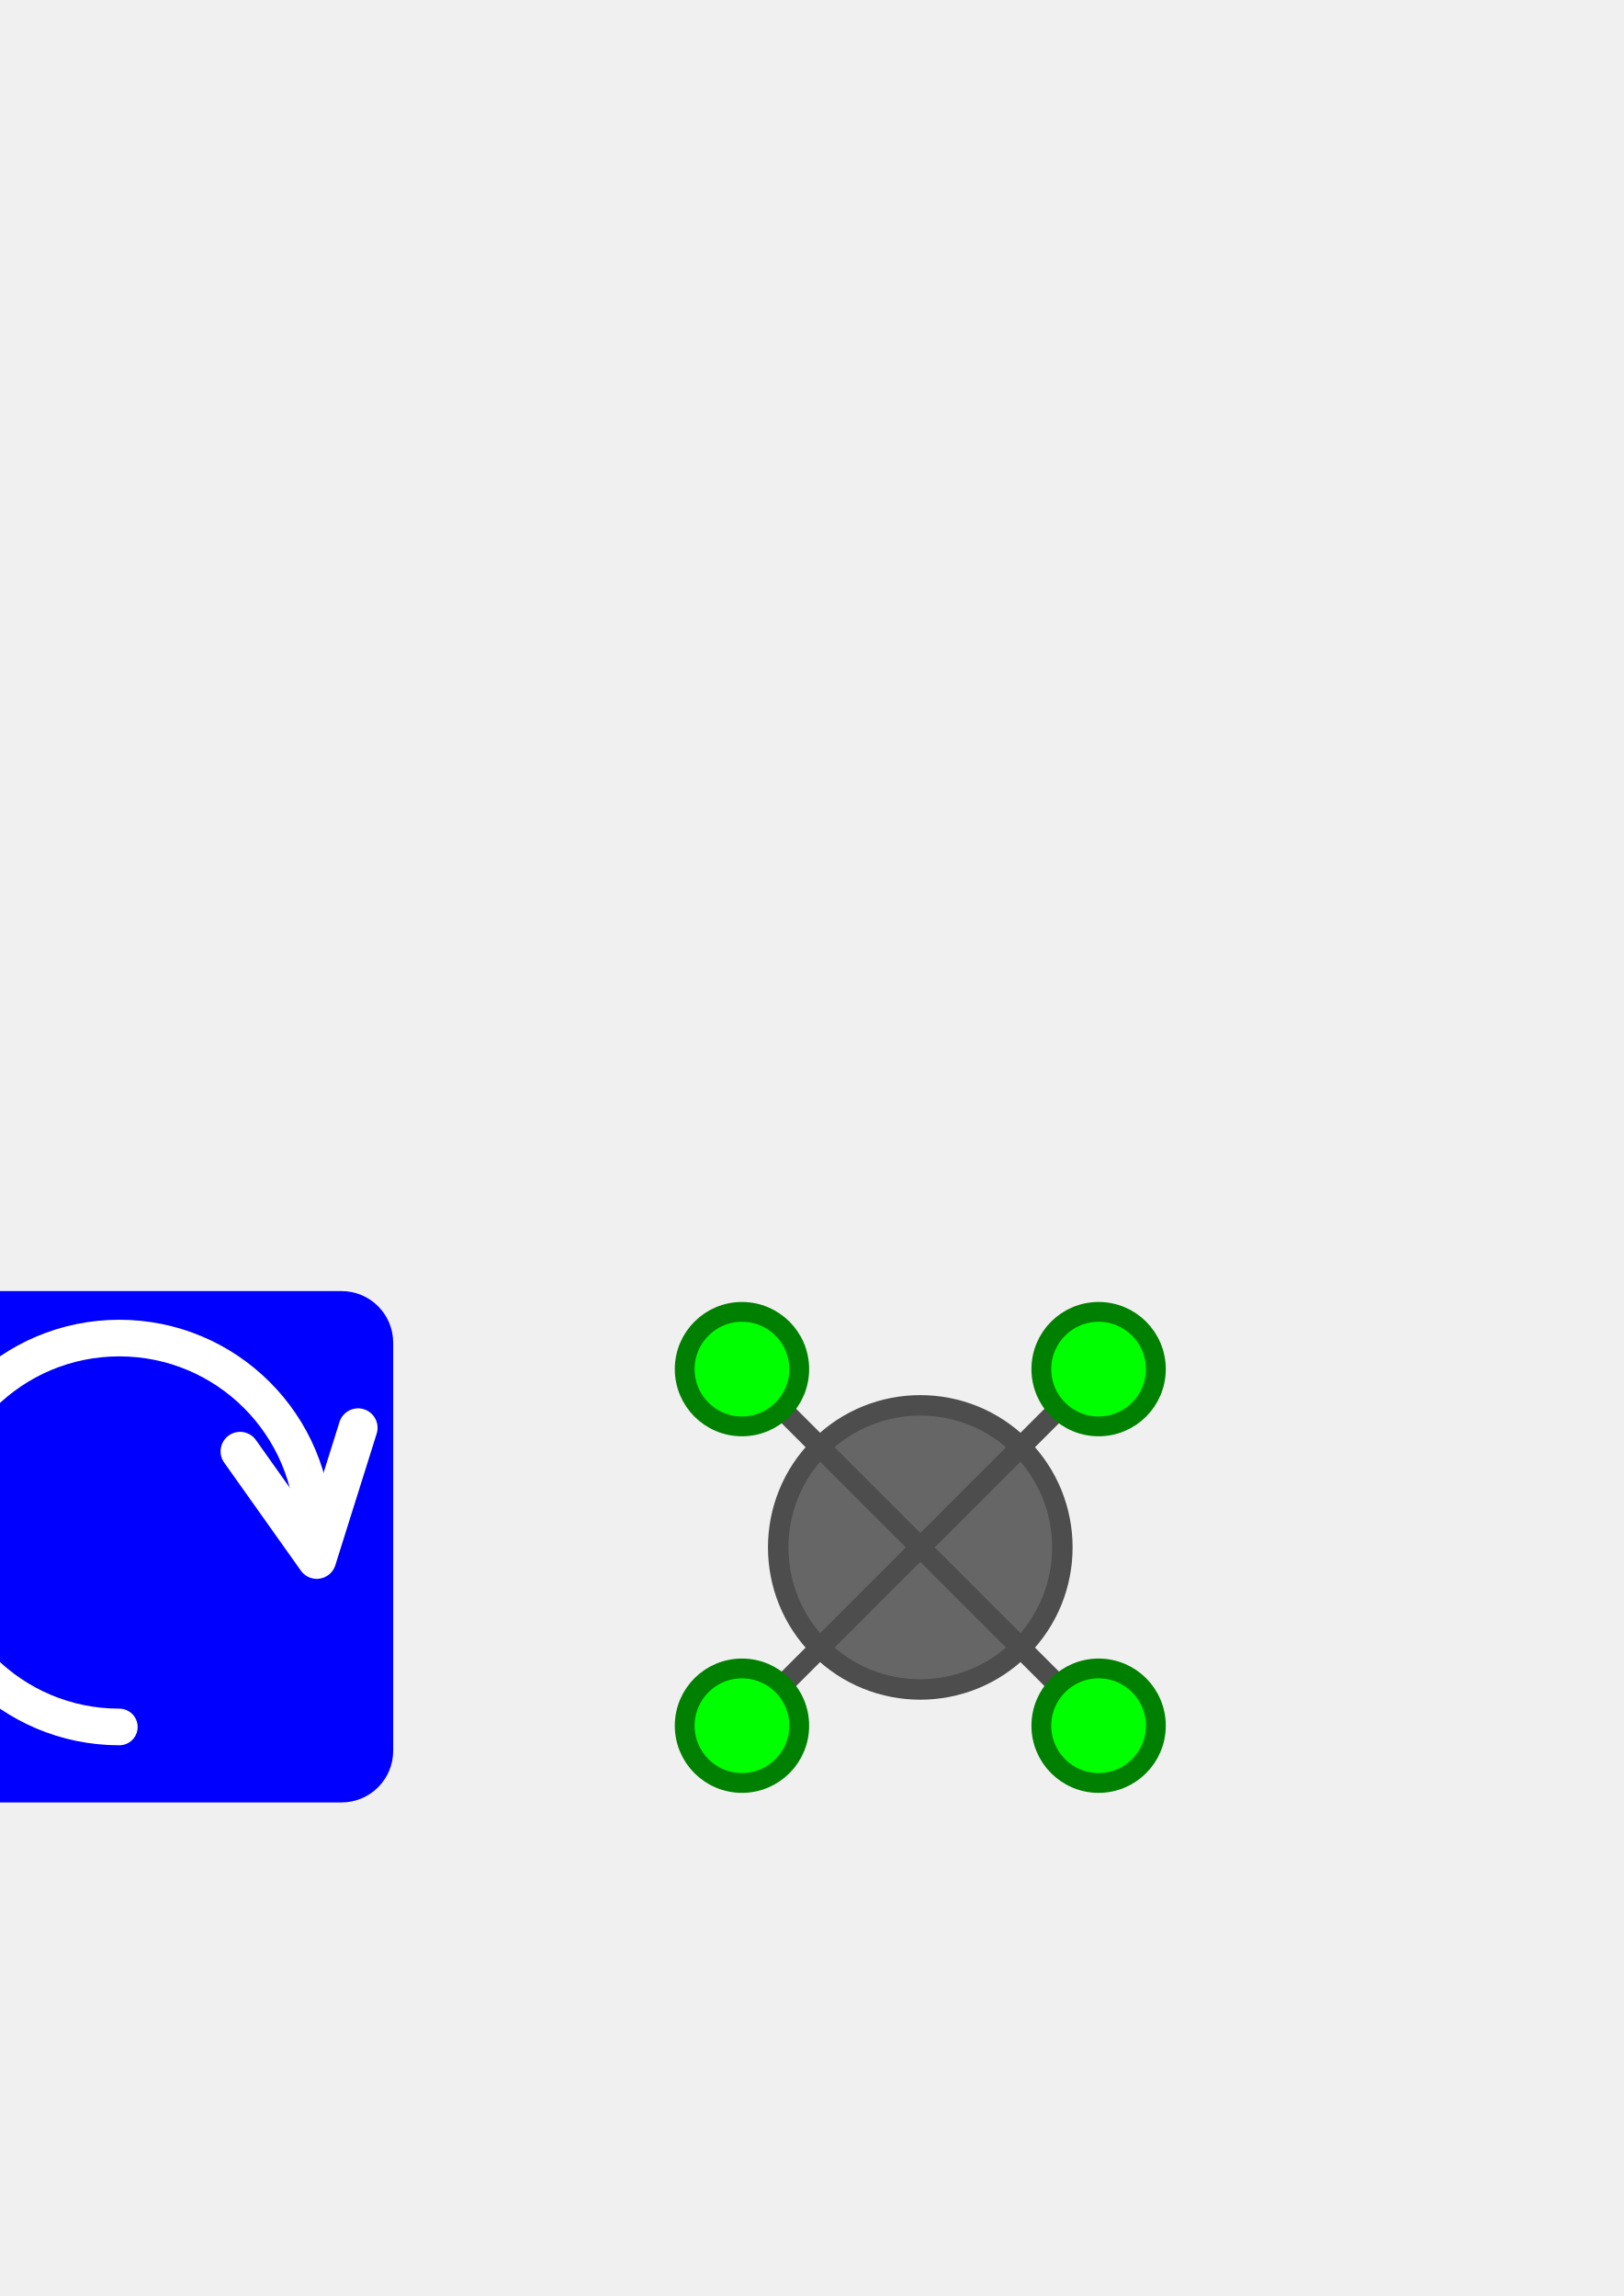
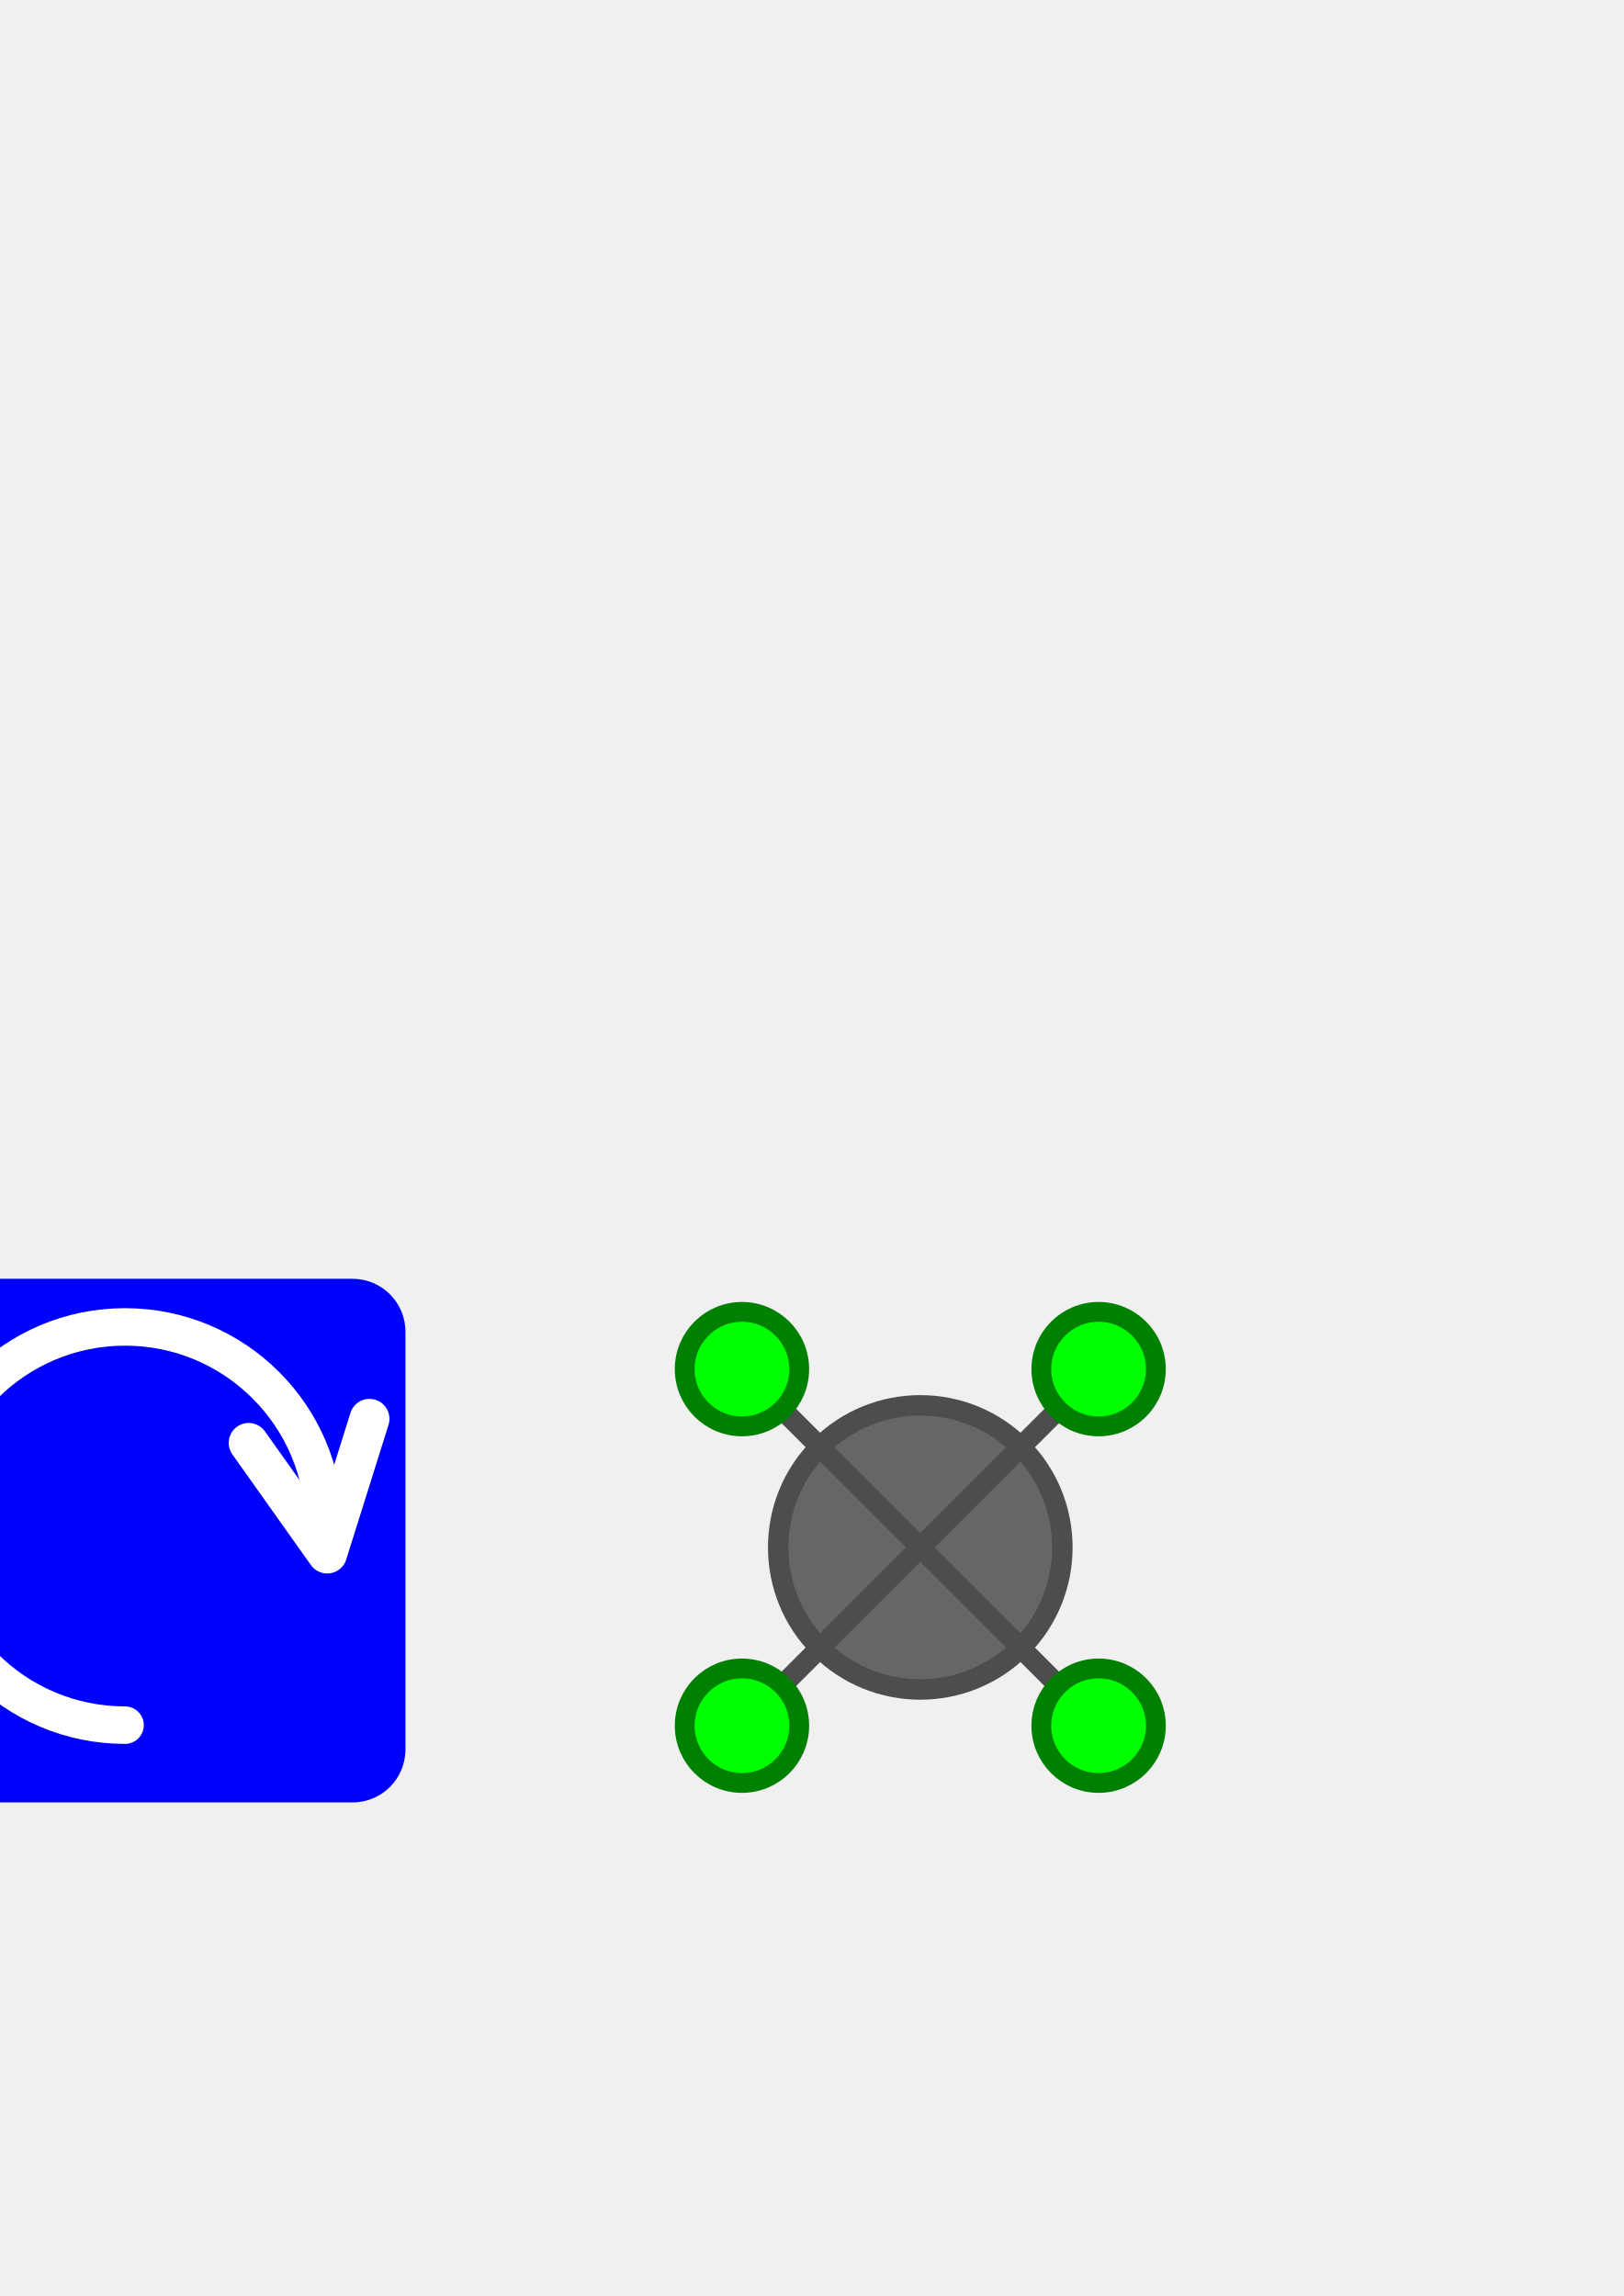
<svg xmlns="http://www.w3.org/2000/svg" xmlns:ns1="http://www.openswatchbook.org/uri/2009/osb" width="793.701" height="1122.52" viewBox="0 0 210 297" version="1.1" id="svg8">
  <defs id="defs2">
    <linearGradient id="linearGradient822" ns1:paint="solid">
      <stop style="stop-color:#000000;stop-opacity:1;" offset="0" id="stop820" />
    </linearGradient>
  </defs>
  <g id="layer1" style="display:inline">
+     <rect style="fill:#f49d1e;fill-opacity:1;stroke-width:0.957" x="-675.261" y="129.94" width="158.75" height="158.75" id="rect4" />
+     <rect style="fill:#2c3e50;fill-opacity:1;stroke-width:0.957" x="-516.764" y="129.94" width="158.75" height="158.75" id="rect2" />
    <g id="g938" style="stroke:#4d4d4d;stroke-width:2.646;stroke-miterlimit:4;stroke-dasharray:none">
      <circle transform="rotate(45)" r="18.377" cy="57.376" cx="225.702" id="path830" style="fill:#666666;fill-opacity:1;stroke:#4d4d4d;stroke-width:2.646;stroke-linecap:round;stroke-linejoin:bevel;stroke-miterlimit:4;stroke-dasharray:none;stroke-opacity:1" />
      <path id="rect870-6" d="M 142.087,223.229 95.962,177.104 m 0,0 46.126,46.125" style="display:inline;fill:none;fill-opacity:1;stroke:#4d4d4d;stroke-width:2.646;stroke-linecap:round;stroke-linejoin:bevel;stroke-miterlimit:4;stroke-dasharray:none;stroke-opacity:1" />
      <path id="rect870-6-8" d="m 95.962,223.229 46.125,-46.126 m 0,0 -46.125,46.126" style="display:inline;fill:none;fill-opacity:1;stroke:#4d4d4d;stroke-width:2.646;stroke-linecap:round;stroke-linejoin:bevel;stroke-miterlimit:4;stroke-dasharray:none;stroke-opacity:1" />
    </g>
-     <rect style="fill:#aa0000;stroke:none;stroke-width:1.772;stroke-miterlimit:4;stroke-dasharray:none" id="rect840" width="66.146" height="66.146" x="165.839" y="53.295" ry="6.681" transform="rotate(90)" />
-     <path style="fill:none;stroke:#ffd929;stroke-width:6.194;stroke-linecap:round;stroke-linejoin:round;stroke-miterlimit:4;stroke-dasharray:none;stroke-opacity:1" d="m -92.894,177.915 15.158,20.996 -15.158,20.996" id="path818" />
-     <path style="fill:none;stroke:#ffd929;stroke-width:6.194;stroke-linecap:round;stroke-linejoin:round;stroke-miterlimit:16.2;stroke-dasharray:none;stroke-opacity:1" d="m -79.326,177.915 15.158,20.996 -15.158,20.996" id="path818-3" />
-     <path style="fill:none;stroke:#ffd929;stroke-width:6.194;stroke-linecap:round;stroke-linejoin:round;stroke-miterlimit:4;stroke-dasharray:none;stroke-opacity:1" d="m -107.618,177.915 15.158,20.996 -15.158,20.996" id="path818-6" />
-     <rect style="fill:#0000ff;stroke:none;stroke-width:1.772;stroke-miterlimit:4;stroke-dasharray:none" id="rect840-7" width="66.146" height="66.146" x="-15.295" y="167.008" ry="6.681" />
-     <g id="g4616" transform="matrix(0.3182265,0,0,0.3182265,-148.2246,164.1934)" style="fill:none;stroke:#ffffff">
+     <rect style="fill:#0000ff;stroke:none;stroke-width:1.814;stroke-miterlimit:4;stroke-dasharray:none" id="rect840-7" width="67.733" height="67.733" x="-15.295" y="165.42" ry="6.841" />
+     <g id="g4616" transform="matrix(0.3258639,0,0,0.3258639,-151.4149,162.5384)" style="fill:none;stroke:#ffffff">
      <path id="path884" d="m 514.283,186.024 a 79.04,79.04 0 0 1 -79.04,-79.04 79.04,79.04 0 0 1 79.04,-79.04 79.04,79.04 0 0 1 79.04,79.04" style="fill:none;stroke:#ffffff;stroke-width:14.885;stroke-linecap:round;stroke-linejoin:round;stroke-miterlimit:16.2;stroke-dasharray:none;stroke-opacity:1" />
      <path id="path818-3-6" d="m 563.351,73.987 31.165,43.915 16.798,-53.476" style="fill:none;stroke:#ffffff;stroke-width:15.836;stroke-linecap:round;stroke-linejoin:round;stroke-miterlimit:16.2;stroke-dasharray:none;stroke-opacity:1" />
    </g>
-     <flowRoot xml:space="preserve" id="flowRoot4618" style="font-style:normal;font-variant:normal;font-weight:normal;font-stretch:condensed;font-size:40px;line-height:1.25;font-family:Impact;-inkscape-font-specification:'Impact, Condensed';font-variant-ligatures:normal;font-variant-caps:normal;font-variant-numeric:normal;font-feature-settings:normal;text-align:start;letter-spacing:0px;word-spacing:0px;writing-mode:lr-tb;text-anchor:start;fill:#ffffff;fill-opacity:1;stroke:none" transform="matrix(0.6140077,0,0,0.6140077,-931.1402,474.5285)">
+     <flowRoot xml:space="preserve" id="flowRoot4618" style="font-style:normal;font-variant:normal;font-weight:normal;font-stretch:condensed;font-size:40px;line-height:1.25;font-family:Impact;-inkscape-font-specification:'Impact, Condensed';font-variant-ligatures:normal;font-variant-caps:normal;font-variant-numeric:normal;font-feature-settings:normal;text-align:start;letter-spacing:0px;word-spacing:0px;writing-mode:lr-tb;text-anchor:start;fill:#ffffff;fill-opacity:1;stroke:none" transform="matrix(0.6287439,0,0,0.6287439,-953.1204,480.3215)">
      <flowRegion id="flowRegion4620" style="font-style:normal;font-variant:normal;font-weight:normal;font-stretch:condensed;font-size:40px;font-family:Impact;-inkscape-font-specification:'Impact, Condensed';font-variant-ligatures:normal;font-variant-caps:normal;font-variant-numeric:normal;font-feature-settings:normal;text-align:start;writing-mode:lr-tb;text-anchor:start;fill:#ffffff;fill-opacity:1;stroke:none">
        <rect id="rect4622" width="59.662" height="59.662" x="1518.07" y="-461.841" style="font-style:normal;font-variant:normal;font-weight:normal;font-stretch:condensed;font-size:40px;font-family:Impact;-inkscape-font-specification:'Impact, Condensed';font-variant-ligatures:normal;font-variant-caps:normal;font-variant-numeric:normal;font-feature-settings:normal;text-align:start;writing-mode:lr-tb;text-anchor:start;fill:#ffffff;fill-opacity:1;stroke:none" />
      </flowRegion>
      <flowPara id="flowPara4626">90°</flowPara>
    </flowRoot>
-     <path style="fill:#ffffff;fill-opacity:1;stroke:#999999;stroke-width:3.58;stroke-linecap:round;stroke-linejoin:round;stroke-miterlimit:16.2;stroke-dasharray:none;stroke-opacity:1" id="path829" d="m -139.727,198.271 -49.601,28.637 v -57.275 z" />
-     <path style="display:inline;fill:#ffffff;stroke:#999999;stroke-width:3.03;stroke-linecap:round;stroke-linejoin:bevel;stroke-miterlimit:0.2;stroke-dasharray:none;stroke-opacity:1" d="m -275.12,163.999 c -3.532,0 -6.375,2.843 -6.375,6.375 v 50.366 c 0,3.532 2.843,6.375 6.375,6.375 h 50.366 c 3.532,0 6.375,-2.843 6.375,-6.375 v -50.366 c 0,-3.532 -2.843,-6.375 -6.375,-6.375 z m 3.377,8.046 c 1.335,-1.335 40.725,21.27 40.725,23.513 0,2.243 -39.208,24.388 -40.725,23.513 -1.517,-0.876 -1.335,-45.69 0,-47.025 z" id="rect840-3" />
-     <rect style="display:inline;fill:#e6e6e6;stroke:none;stroke-width:1.772;stroke-miterlimit:4;stroke-dasharray:none" id="rect840-4" width="66.146" height="66.146" x="164.536" y="304.271" ry="6.681" transform="rotate(90)" />
+     <path style="fill:#f49d1e;fill-opacity:1;stroke:#d1800a;stroke-width:3.113;stroke-linecap:round;stroke-linejoin:round;stroke-miterlimit:16.2;stroke-dasharray:none;stroke-opacity:1" id="path829" d="m -620.339,456.075 -43.132,24.902 v -49.804 z" />
+     <rect style="display:inline;fill:#000000;fill-opacity:0.721;stroke:none;stroke-width:1.814;stroke-miterlimit:4;stroke-dasharray:none" id="rect840-4" width="67.733" height="67.733" x="-675.772" y="336.367" ry="12.98" />
    <circle style="fill:#00ff00;fill-opacity:1;stroke:#008000;stroke-width:2.562;stroke-linecap:round;stroke-linejoin:bevel;stroke-miterlimit:0.2;stroke-dasharray:none;stroke-opacity:1" id="path889" cx="95.962" cy="177.104" r="7.406" />
    <circle style="display:inline;fill:#00ff00;fill-opacity:1;stroke:#008000;stroke-width:2.562;stroke-linecap:round;stroke-linejoin:bevel;stroke-miterlimit:0.2;stroke-dasharray:none;stroke-opacity:1" id="path889-0" cx="142.087" cy="177.104" r="7.406" />
    <circle style="display:inline;fill:#00ff00;fill-opacity:1;stroke:#008000;stroke-width:2.562;stroke-linecap:round;stroke-linejoin:bevel;stroke-miterlimit:0.2;stroke-dasharray:none;stroke-opacity:1" id="path889-2" cx="142.087" cy="223.229" r="7.406" />
    <circle style="display:inline;fill:#00ff00;fill-opacity:1;stroke:#008000;stroke-width:2.562;stroke-linecap:round;stroke-linejoin:bevel;stroke-miterlimit:0.2;stroke-dasharray:none;stroke-opacity:1" id="path889-1" cx="95.962" cy="223.229" r="7.406" />
+     <rect style="display:inline;fill:#d1800a;fill-opacity:1;stroke-width:0.957" x="-675.261" y="-28.81" width="158.75" height="158.75" id="rect4-7" />
+     <flowRoot xml:space="preserve" id="flowRoot885" style="font-style:normal;font-weight:normal;font-size:40px;line-height:1.25;font-family:sans-serif;letter-spacing:0px;word-spacing:0px;fill:#000000;fill-opacity:1;stroke:none" transform="matrix(0.6592827,0,0,0.6592827,910.9486,271.5004)">
+       <flowRegion id="flowRegion887">
+         <rect id="rect889" width="1246.276" height="57.452" x="-2311.356" y="-693.861" />
+       </flowRegion>
+       <flowPara id="flowPara891">https://colordesigner.io/#2C3E50-F49D1E-1BB89A-27A28A-FFFFFF</flowPara>
+     </flowRoot>
+     <flowRoot xml:space="preserve" id="flowRoot893" style="font-style:normal;font-weight:normal;font-size:40px;line-height:1.25;font-family:sans-serif;letter-spacing:0px;word-spacing:0px;fill:#000000;fill-opacity:1;stroke:none" transform="matrix(0.2645833,0,0,0.2645833,-22.80143,12.86235)">
+       <flowRegion id="flowRegion895">
+         <rect id="rect897" width="315.625" height="51.563" x="-2128.125" y="1338.145" />
+       </flowRegion>
+       <flowPara id="flowPara899">Tile Background</flowPara>
+     </flowRoot>
+     <flowRoot xml:space="preserve" id="flowRoot893-9" style="font-style:normal;font-weight:normal;font-size:40px;line-height:1.25;font-family:sans-serif;letter-spacing:0px;word-spacing:0px;display:inline;fill:#000000;fill-opacity:1;stroke:none" transform="matrix(0.2645833,0,0,0.2645833,-19.89662,93.99459)">
+       <flowRegion id="flowRegion895-3">
+         <rect id="rect897-6" width="315.625" height="51.563" x="-2128.125" y="1338.145" />
+       </flowRegion>
+       <flowPara id="flowPara899-8">Piece</flowPara>
+     </flowRoot>
+     <path style="display:inline;fill:#f49d1e;fill-opacity:1;stroke:#d1800a;stroke-width:3.551;stroke-linecap:round;stroke-linejoin:round;stroke-miterlimit:16.2;stroke-dasharray:none;stroke-opacity:1" d="m -662.352,542.227 v -23.808 l 22.163,11.923 c -1.611,2.329 -2.83,5.904 -5.185,6.787 -6.139,2.301 -14.536,-0.703 -16.978,5.099 z" id="path829-0" />
+     <path style="display:inline;fill:#f49d1e;fill-opacity:1;stroke:#d1800a;stroke-width:3.551;stroke-linecap:round;stroke-linejoin:round;stroke-miterlimit:16.2;stroke-dasharray:none;stroke-opacity:1" d="m -633.503,535.313 16.139,8.839 -24,9.931 c -8.143,-12.533 7.703,-11.123 7.862,-18.77 z" id="path829-0-5" />
+     <path style="display:inline;fill:#f49d1e;fill-opacity:1;stroke:#d1800a;stroke-width:3.33;stroke-linecap:round;stroke-linejoin:round;stroke-miterlimit:16.2;stroke-dasharray:none;stroke-opacity:1" d="m -662.649,547.2 0.236,18.349 16.975,-8.955 c -2.409,-3.065 -2.058,-9.079 -6.143,-11.741 -7.665,-4.994 -4.847,2.471 -11.068,2.347 z" id="path829-0-11" />
+     <flowRoot xml:space="preserve" id="flowRoot893-9-0" style="font-style:normal;font-weight:normal;font-size:40px;line-height:1.25;font-family:sans-serif;letter-spacing:0px;word-spacing:0px;display:inline;fill:#000000;fill-opacity:1;stroke:none" transform="matrix(0.2645833,0,0,0.2645833,-25.55039,183.89)">
+       <flowRegion id="flowRegion895-3-8">
+         <rect id="rect897-6-5" width="315.625" height="51.563" x="-2128.125" y="1338.145" />
+       </flowRegion>
+       <flowPara id="flowPara899-8-0">Piece broken</flowPara>
+     </flowRoot>
+     <path style="display:inline;fill:#f49d1e;fill-opacity:1;stroke:#d1800a;stroke-width:2.976;stroke-miterlimit:4;stroke-dasharray:none;stroke-opacity:1" d="m -661.874,598.845 c -6.875,0 -12.41,5.535 -12.41,12.41 v 39.939 c 0,6.875 5.535,12.409 12.41,12.409 h 39.939 c 6.875,0 12.409,-5.534 12.409,-12.409 v -39.939 c 0,-6.875 -5.534,-12.41 -12.409,-12.41 z m 2.174,10.784 37.403,21.595 -37.403,21.595 z" id="rect840-4-6" />
+     <rect style="display:inline;fill:#d23600;fill-opacity:1;stroke-width:0.957" x="-834.011" y="129.94" width="158.75" height="158.75" id="rect4-5" />
+     <rect style="display:inline;fill:#a82b00;fill-opacity:1;stroke-width:0.957" x="-834.011" y="-28.81" width="158.75" height="158.75" id="rect4-5-8" />
+     <rect style="display:inline;fill:#d23600;fill-opacity:1;stroke:#a82b00;stroke-width:3.033;stroke-miterlimit:4;stroke-dasharray:none;stroke-opacity:1" id="rect840-6" width="64.701" height="64.701" x="706.183" y="609.555" ry="6.535" transform="rotate(90)" />
+     <g id="g1157">
+       <path id="path818-2" d="m -648.288,717.996 14.826,20.537 -14.826,20.537" style="display:inline;fill:none;stroke:#ffbe00;stroke-width:6.059;stroke-linecap:round;stroke-linejoin:round;stroke-miterlimit:4;stroke-dasharray:none;stroke-opacity:1;fill-opacity:1" />
+       <path id="path818-3-8" d="m -635.018,717.996 14.827,20.537 -14.827,20.537" style="display:inline;fill:none;stroke:#ffbe00;stroke-width:6.059;stroke-linecap:round;stroke-linejoin:round;stroke-miterlimit:16.2;stroke-dasharray:none;stroke-opacity:1;fill-opacity:1" />
+       <path id="path818-6-4" d="m -662.691,717.996 14.826,20.537 -14.826,20.537" style="display:inline;fill:none;stroke:#ffbe00;stroke-width:6.059;stroke-linecap:round;stroke-linejoin:round;stroke-miterlimit:4;stroke-dasharray:none;stroke-opacity:1;fill-opacity:1" />
+     </g>
+     <rect style="display:inline;fill:#ffbe00;fill-opacity:1;stroke-width:0.957" x="-992.761" y="129.94" width="158.75" height="158.75" id="rect4-5-7" />
+     <rect style="display:inline;fill:#e6ab00;fill-opacity:1;stroke-width:0.957" x="-992.761" y="-28.81" width="158.75" height="158.75" id="rect4-5-7-2" />
  </g>
</svg>
